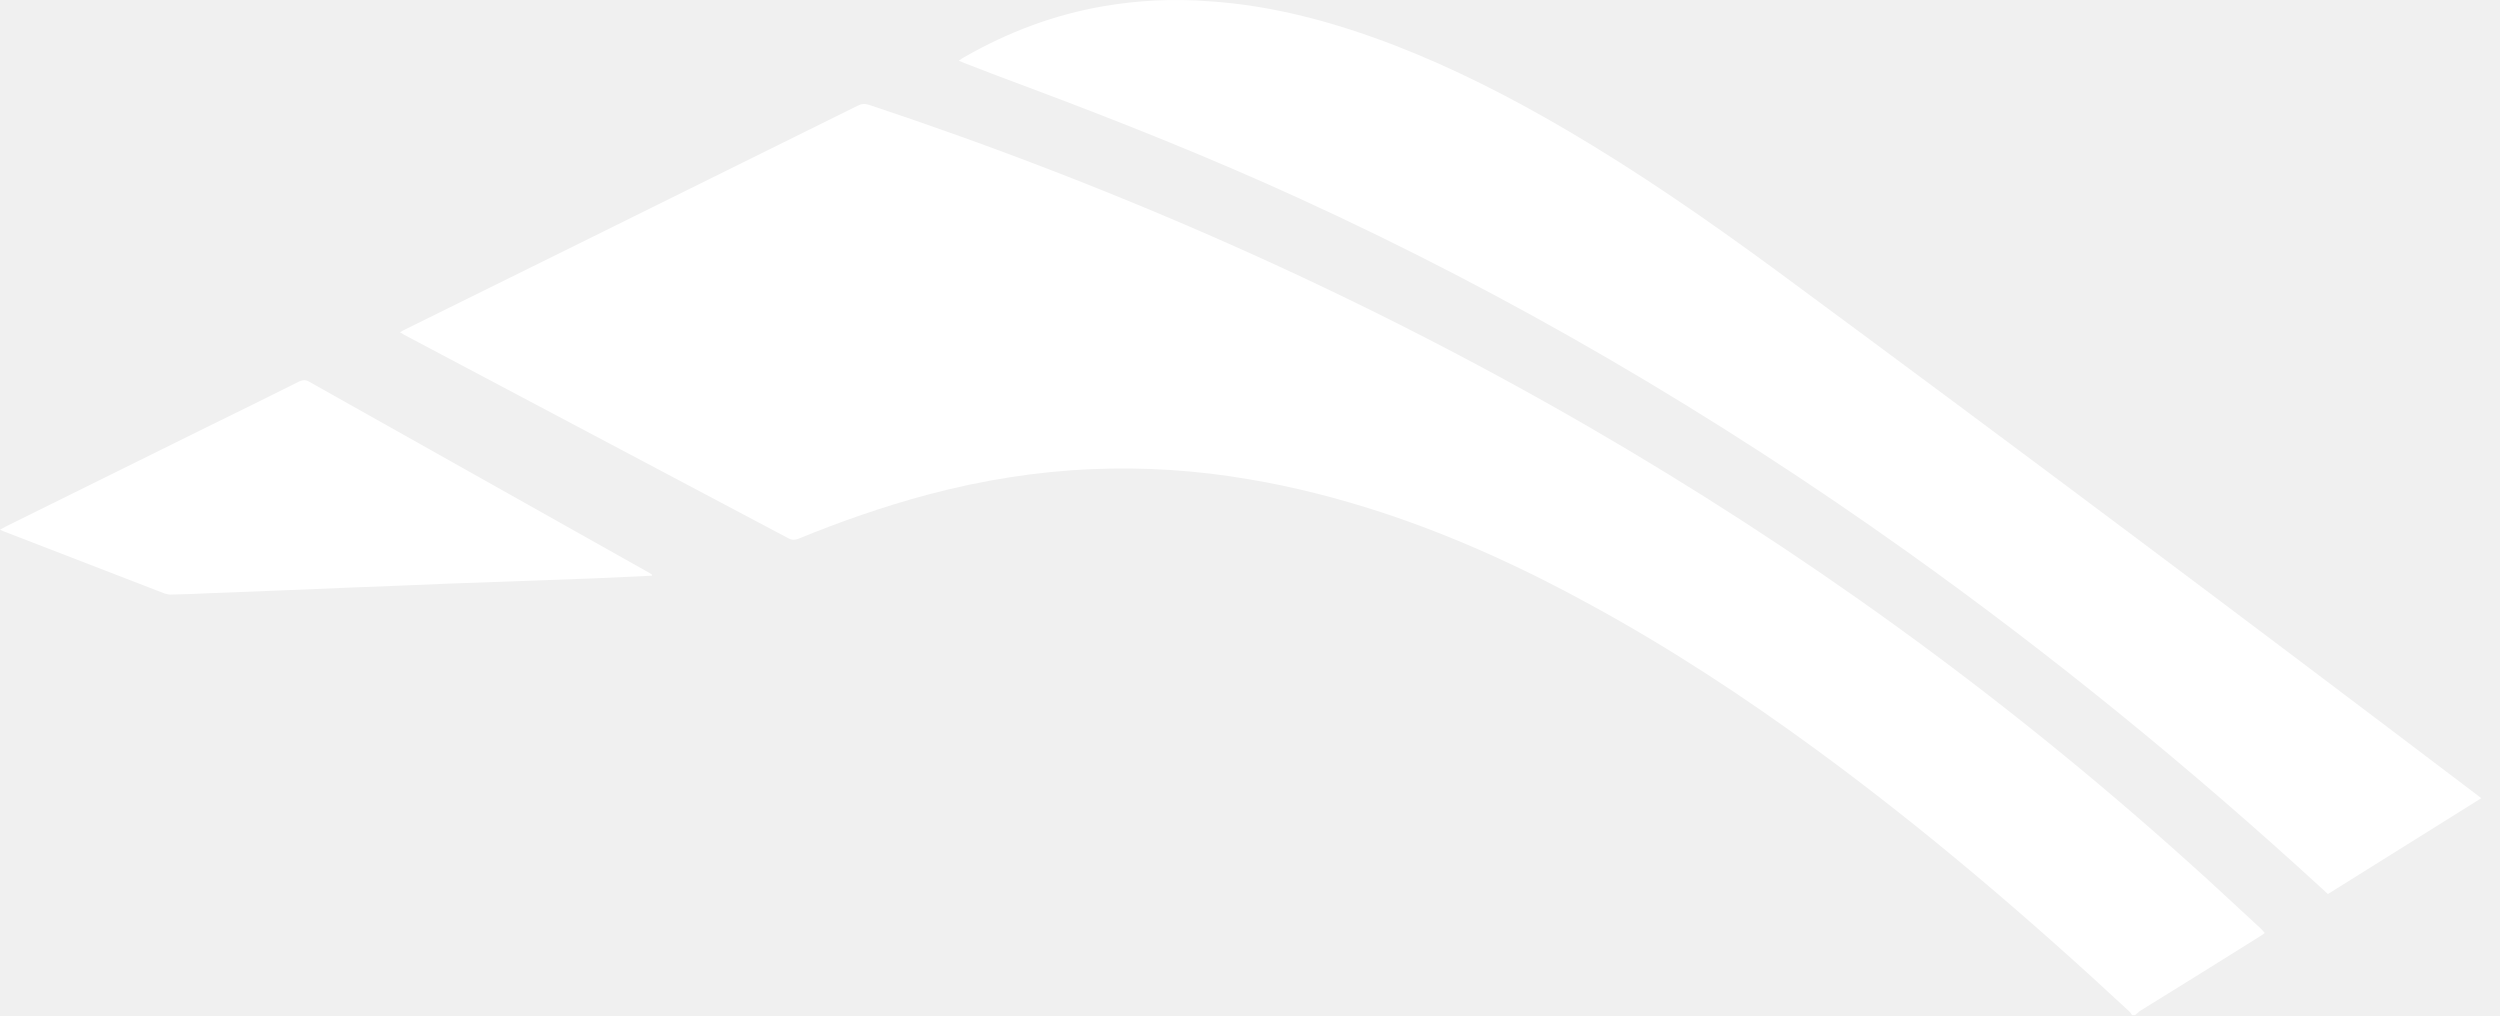
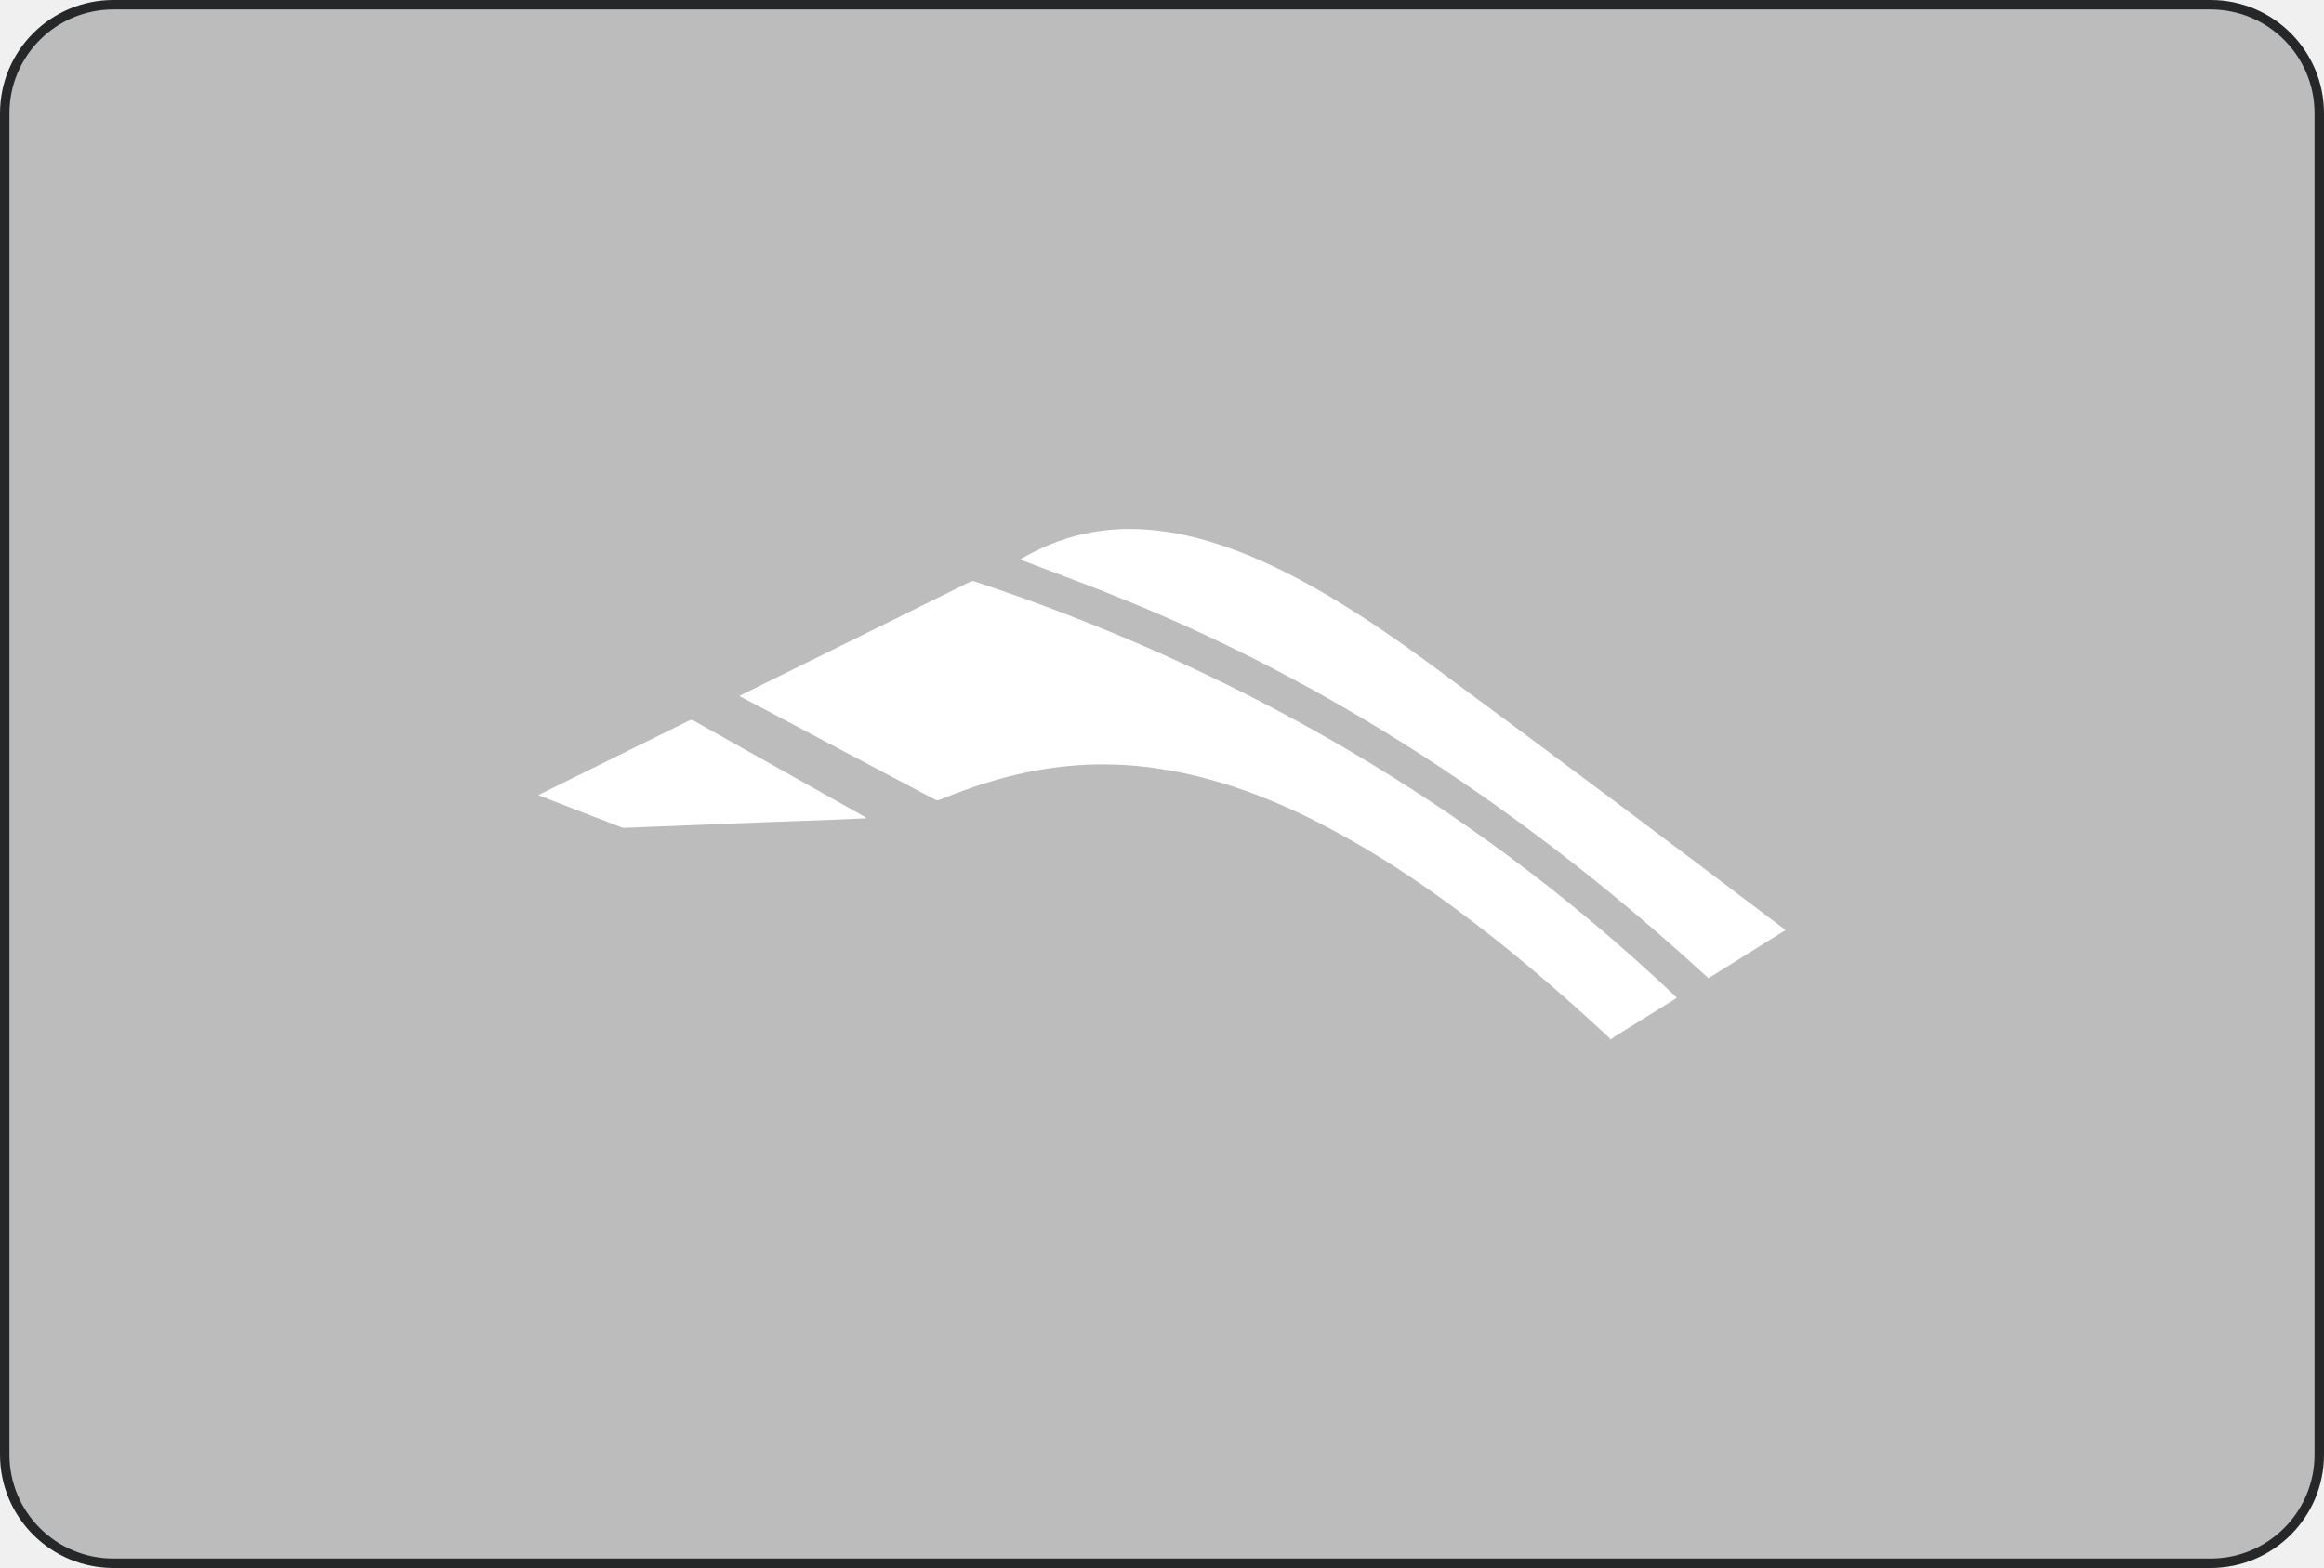
- <svg xmlns="http://www.w3.org/2000/svg" width="133" height="54" viewBox="0 0 133 54" fill="none">
-   <path d="M113.423 54C113.378 53.928 113.333 53.857 113.273 53.803C107.924 48.832 102.425 44.129 96.641 39.891C92.78 37.065 88.829 34.472 84.697 32.219C81.061 30.216 77.335 28.517 73.474 27.248C71.161 26.497 68.802 25.889 66.428 25.495C63.654 25.018 60.869 24.84 58.075 24.959C55.13 25.084 52.23 25.549 49.346 26.318C47.002 26.944 44.703 27.748 42.435 28.678C42.255 28.732 42.119 28.732 41.954 28.643C35.133 25.03 28.312 21.418 21.492 17.806C21.447 17.77 21.386 17.734 21.281 17.681C21.401 17.609 21.477 17.555 21.567 17.52C24.802 15.922 28.037 14.325 31.272 12.727C36.06 10.355 40.842 7.988 45.62 5.628C45.83 5.521 45.996 5.503 46.221 5.574C59.397 9.955 72.182 15.57 84.487 22.688C95.74 29.197 106.392 36.851 116.382 45.828C117.69 46.99 118.967 48.206 120.259 49.386C120.334 49.458 120.394 49.529 120.484 49.637C120.379 49.708 120.289 49.78 120.199 49.833C118.085 51.157 115.967 52.474 113.843 53.785C113.753 53.857 113.678 53.928 113.588 54C113.538 54 113.483 54 113.423 54Z" fill="white" />
-   <path d="M132.002 42.465C129.252 44.182 126.563 45.863 123.844 47.562C123.754 47.479 123.663 47.395 123.573 47.312C116.497 40.82 109.12 34.812 101.443 29.34C91.122 21.99 80.365 15.695 69.142 10.563C64.409 8.399 59.617 6.486 54.794 4.68C53.622 4.251 52.465 3.803 51.308 3.356C51.218 3.321 51.143 3.285 51.008 3.231C51.128 3.142 51.218 3.088 51.308 3.035C53.652 1.693 56.101 0.781 58.685 0.334C60.548 0.012 62.426 -0.077 64.304 0.066C67.684 0.281 70.975 1.175 74.19 2.409C77.33 3.625 80.35 5.163 83.309 6.897C87.155 9.15 90.851 11.708 94.502 14.39C106.942 23.564 119.321 32.845 131.656 42.197C131.761 42.269 131.866 42.358 132.002 42.465Z" fill="white" />
-   <path d="M34.675 30.627C33.644 30.675 32.612 30.723 31.58 30.77C28.936 30.866 26.292 30.961 23.648 31.057C22.025 31.128 20.398 31.194 18.765 31.253C16.231 31.361 13.697 31.462 11.163 31.557C10.492 31.593 9.821 31.617 9.15 31.629C9.014 31.647 8.879 31.611 8.759 31.575C5.914 30.478 3.075 29.382 0.24 28.285C0.18 28.267 0.12 28.231 0 28.177C0.135 28.106 0.225 28.052 0.331 27.999C3.876 26.246 7.422 24.494 10.967 22.741C12.62 21.936 14.273 21.114 15.925 20.291C16.121 20.202 16.271 20.202 16.451 20.309C22.481 23.695 28.505 27.081 34.525 30.466C34.585 30.502 34.64 30.538 34.69 30.574C34.69 30.598 34.685 30.616 34.675 30.627Z" fill="white" />
+ <svg xmlns="http://www.w3.org/2000/svg" width="246" height="166" viewBox="0 0 246 166" fill="none">
+   <rect x="-0.5" y="0.5" width="245" height="165" rx="11.5" transform="matrix(-1 0 0 1 245 0)" fill="#202020" fill-opacity="0.25" />
+   <path d="M170.423 110C170.378 109.929 170.333 109.857 170.273 109.803C164.924 104.832 159.425 100.129 153.641 95.891C149.78 93.065 145.829 90.472 141.697 88.219C138.061 86.216 134.335 84.517 130.474 83.248C128.161 82.497 125.802 81.889 123.428 81.495C120.654 81.019 117.869 80.84 115.075 80.959C112.13 81.084 109.23 81.549 106.346 82.318C104.002 82.944 101.703 83.749 99.435 84.678C99.255 84.732 99.119 84.732 98.954 84.643C92.133 81.03 85.312 77.418 78.492 73.806C78.447 73.77 78.386 73.734 78.281 73.681C78.401 73.609 78.477 73.555 78.567 73.52C81.802 71.922 85.037 70.325 88.272 68.727C93.06 66.355 97.842 63.988 102.62 61.628C102.83 61.52 102.996 61.503 103.221 61.574C116.397 65.955 129.182 71.57 141.487 78.688C152.74 85.197 163.392 92.851 173.382 101.828C174.69 102.99 175.967 104.206 177.259 105.386C177.334 105.458 177.394 105.529 177.484 105.637C177.379 105.708 177.289 105.78 177.199 105.833C175.085 107.157 172.967 108.474 170.843 109.785C170.753 109.857 170.678 109.929 170.588 110C170.538 110 170.483 110 170.423 110Z" fill="white" />
+   <path d="M189.002 98.466C186.252 100.182 183.563 101.863 180.844 103.562C180.754 103.479 180.663 103.395 180.573 103.312C173.497 96.82 166.12 90.812 158.443 85.34C148.122 77.99 137.365 71.695 126.142 66.563C121.409 64.399 116.617 62.486 111.794 60.68C110.622 60.251 109.465 59.803 108.308 59.356C108.218 59.321 108.143 59.285 108.008 59.231C108.128 59.142 108.218 59.088 108.308 59.035C110.652 57.693 113.101 56.781 115.685 56.334C117.548 56.012 119.426 55.923 121.304 56.066C124.684 56.281 127.975 57.175 131.19 58.409C134.33 59.625 137.349 61.163 140.309 62.897C144.155 65.15 147.851 67.708 151.502 70.39C163.942 79.564 176.321 88.845 188.656 98.197C188.761 98.269 188.866 98.358 189.002 98.466Z" fill="white" />
+   <path d="M91.675 86.627C90.644 86.675 89.612 86.723 88.58 86.771C85.936 86.866 83.292 86.961 80.648 87.057C79.025 87.128 77.397 87.194 75.765 87.253C73.231 87.361 70.697 87.462 68.163 87.557C67.492 87.593 66.821 87.617 66.15 87.629C66.014 87.647 65.879 87.611 65.759 87.575C62.914 86.479 60.075 85.382 57.24 84.285C57.18 84.267 57.12 84.231 57 84.178C57.135 84.106 57.225 84.052 57.331 83.999C60.876 82.246 64.422 80.494 67.967 78.741C69.62 77.937 71.273 77.114 72.925 76.291C73.121 76.202 73.271 76.202 73.451 76.309C79.481 79.695 85.505 83.081 91.525 86.467C91.585 86.502 91.64 86.538 91.69 86.574C91.69 86.598 91.685 86.616 91.675 86.627Z" fill="white" />
+   <rect x="-0.5" y="0.5" width="245" height="165" rx="11.5" transform="matrix(-1 0 0 1 245 0)" stroke="#262728" />
</svg>
